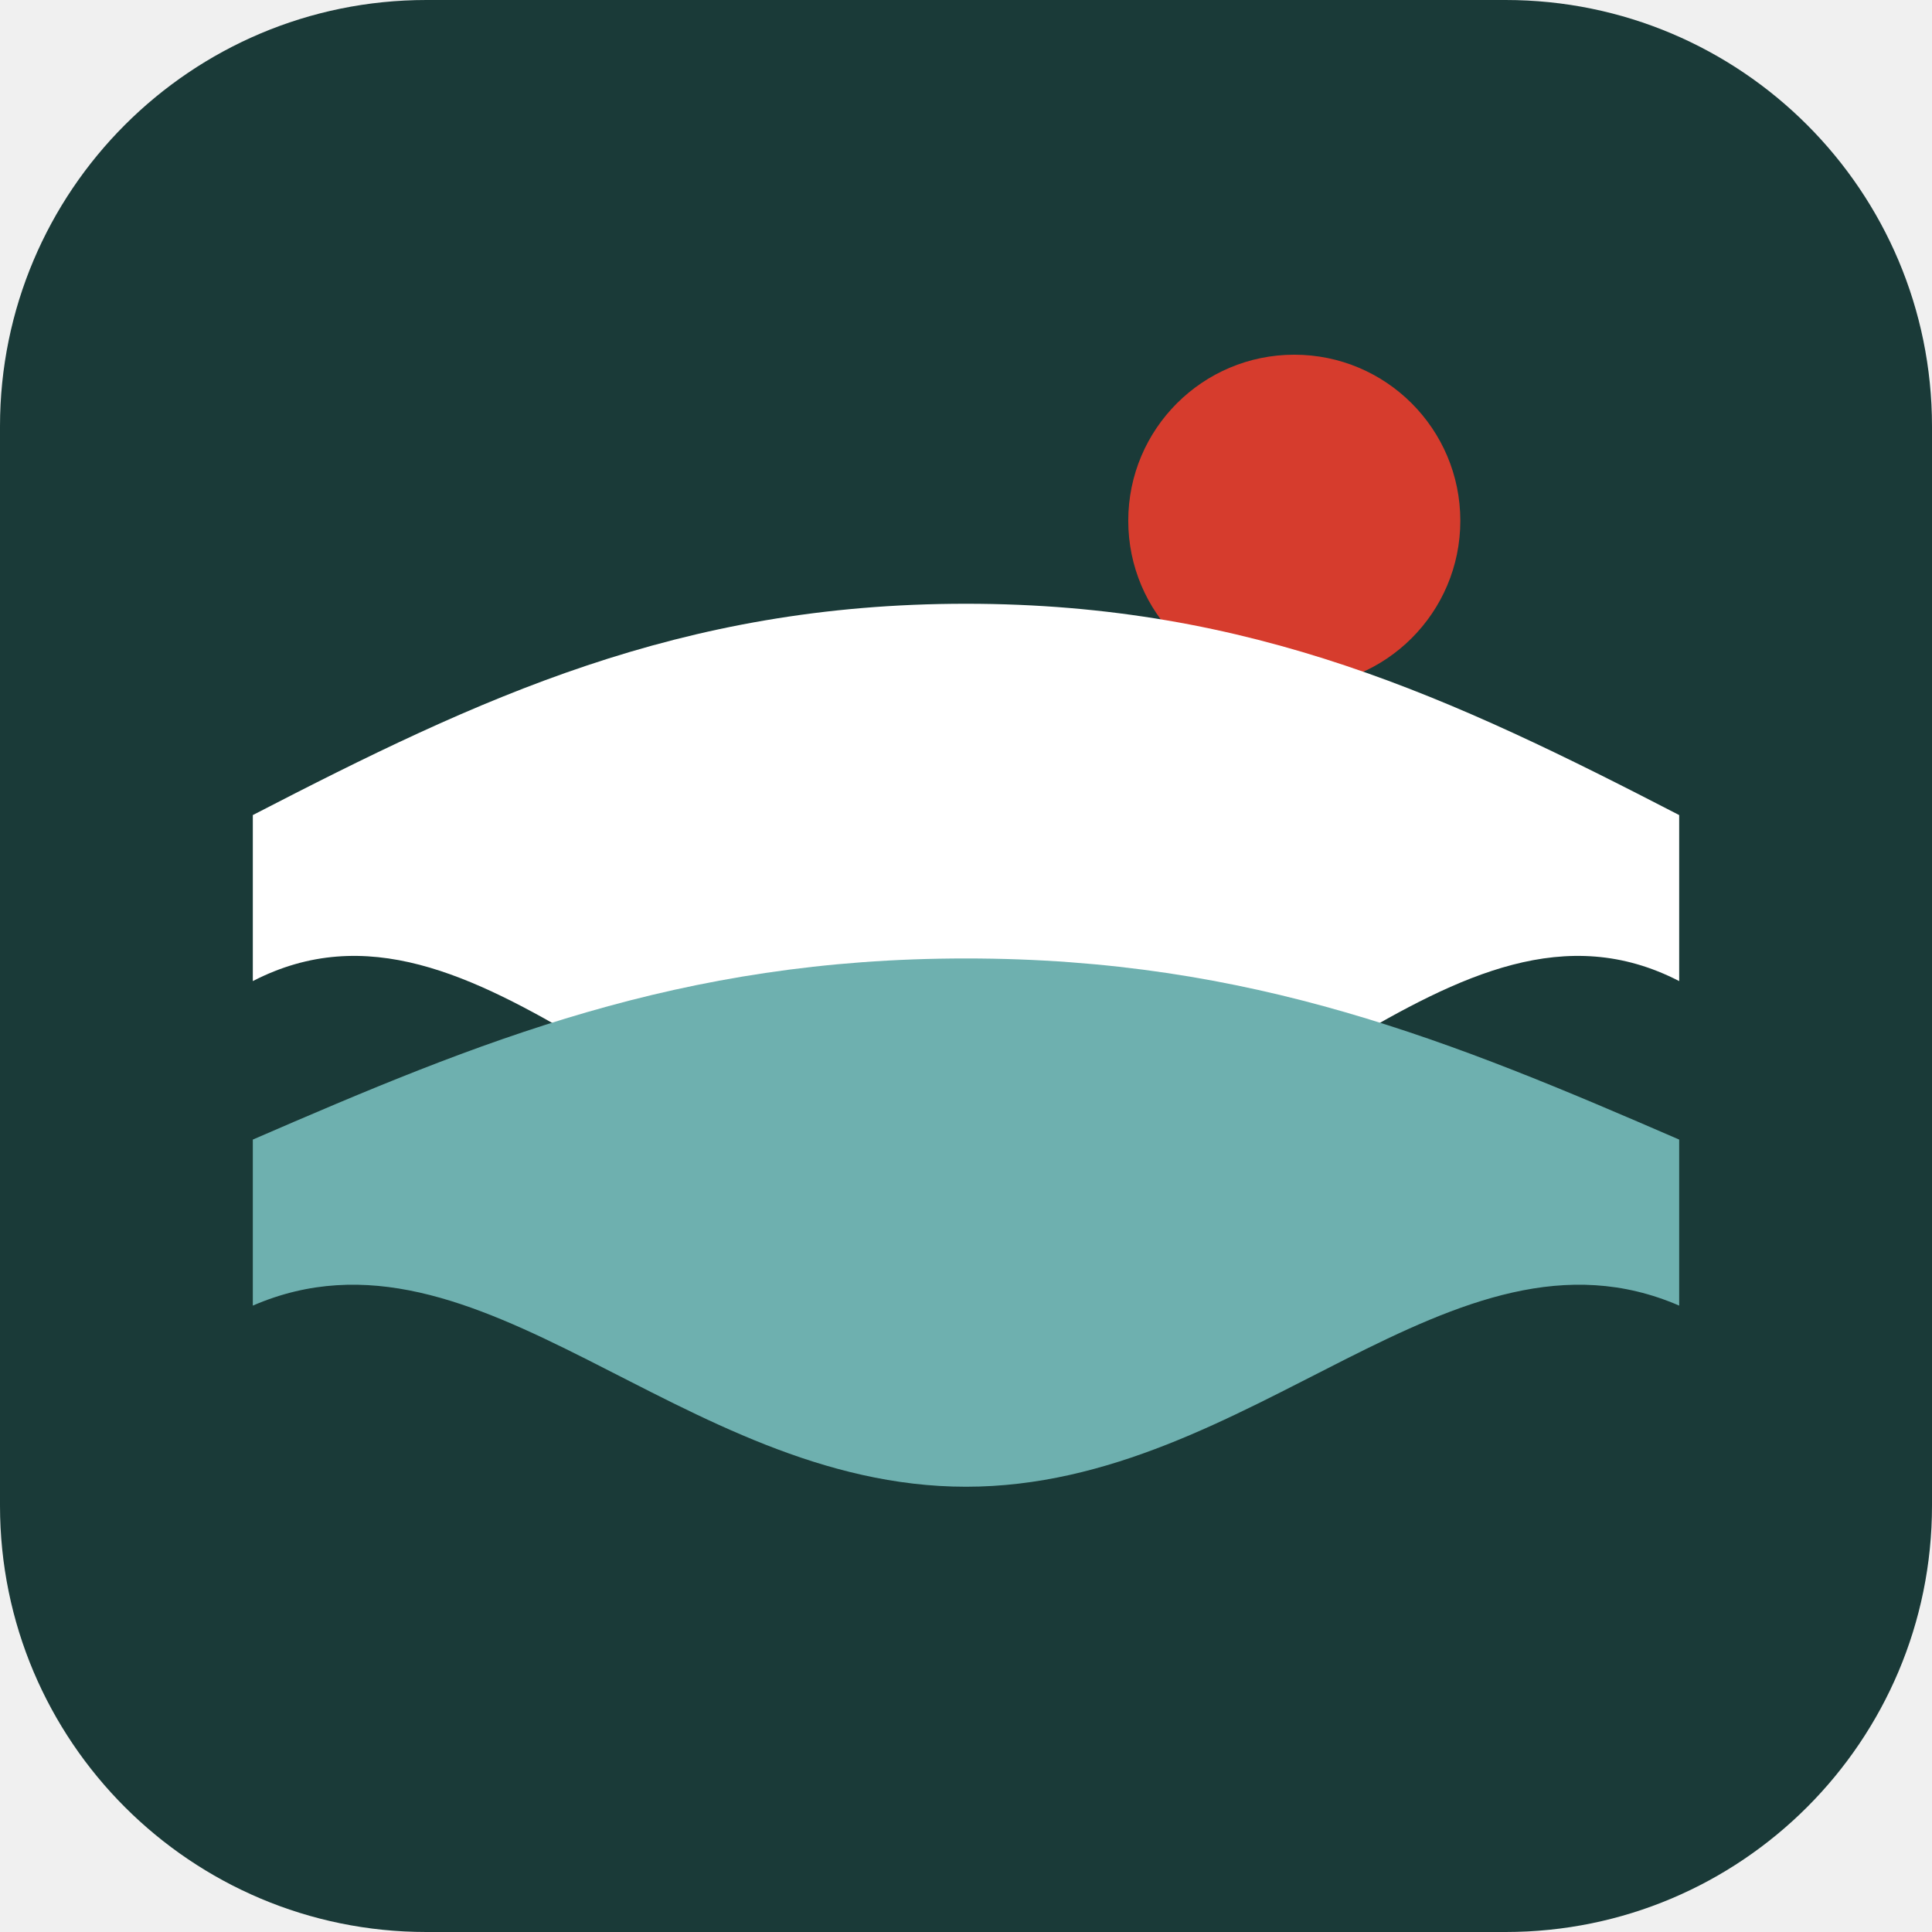
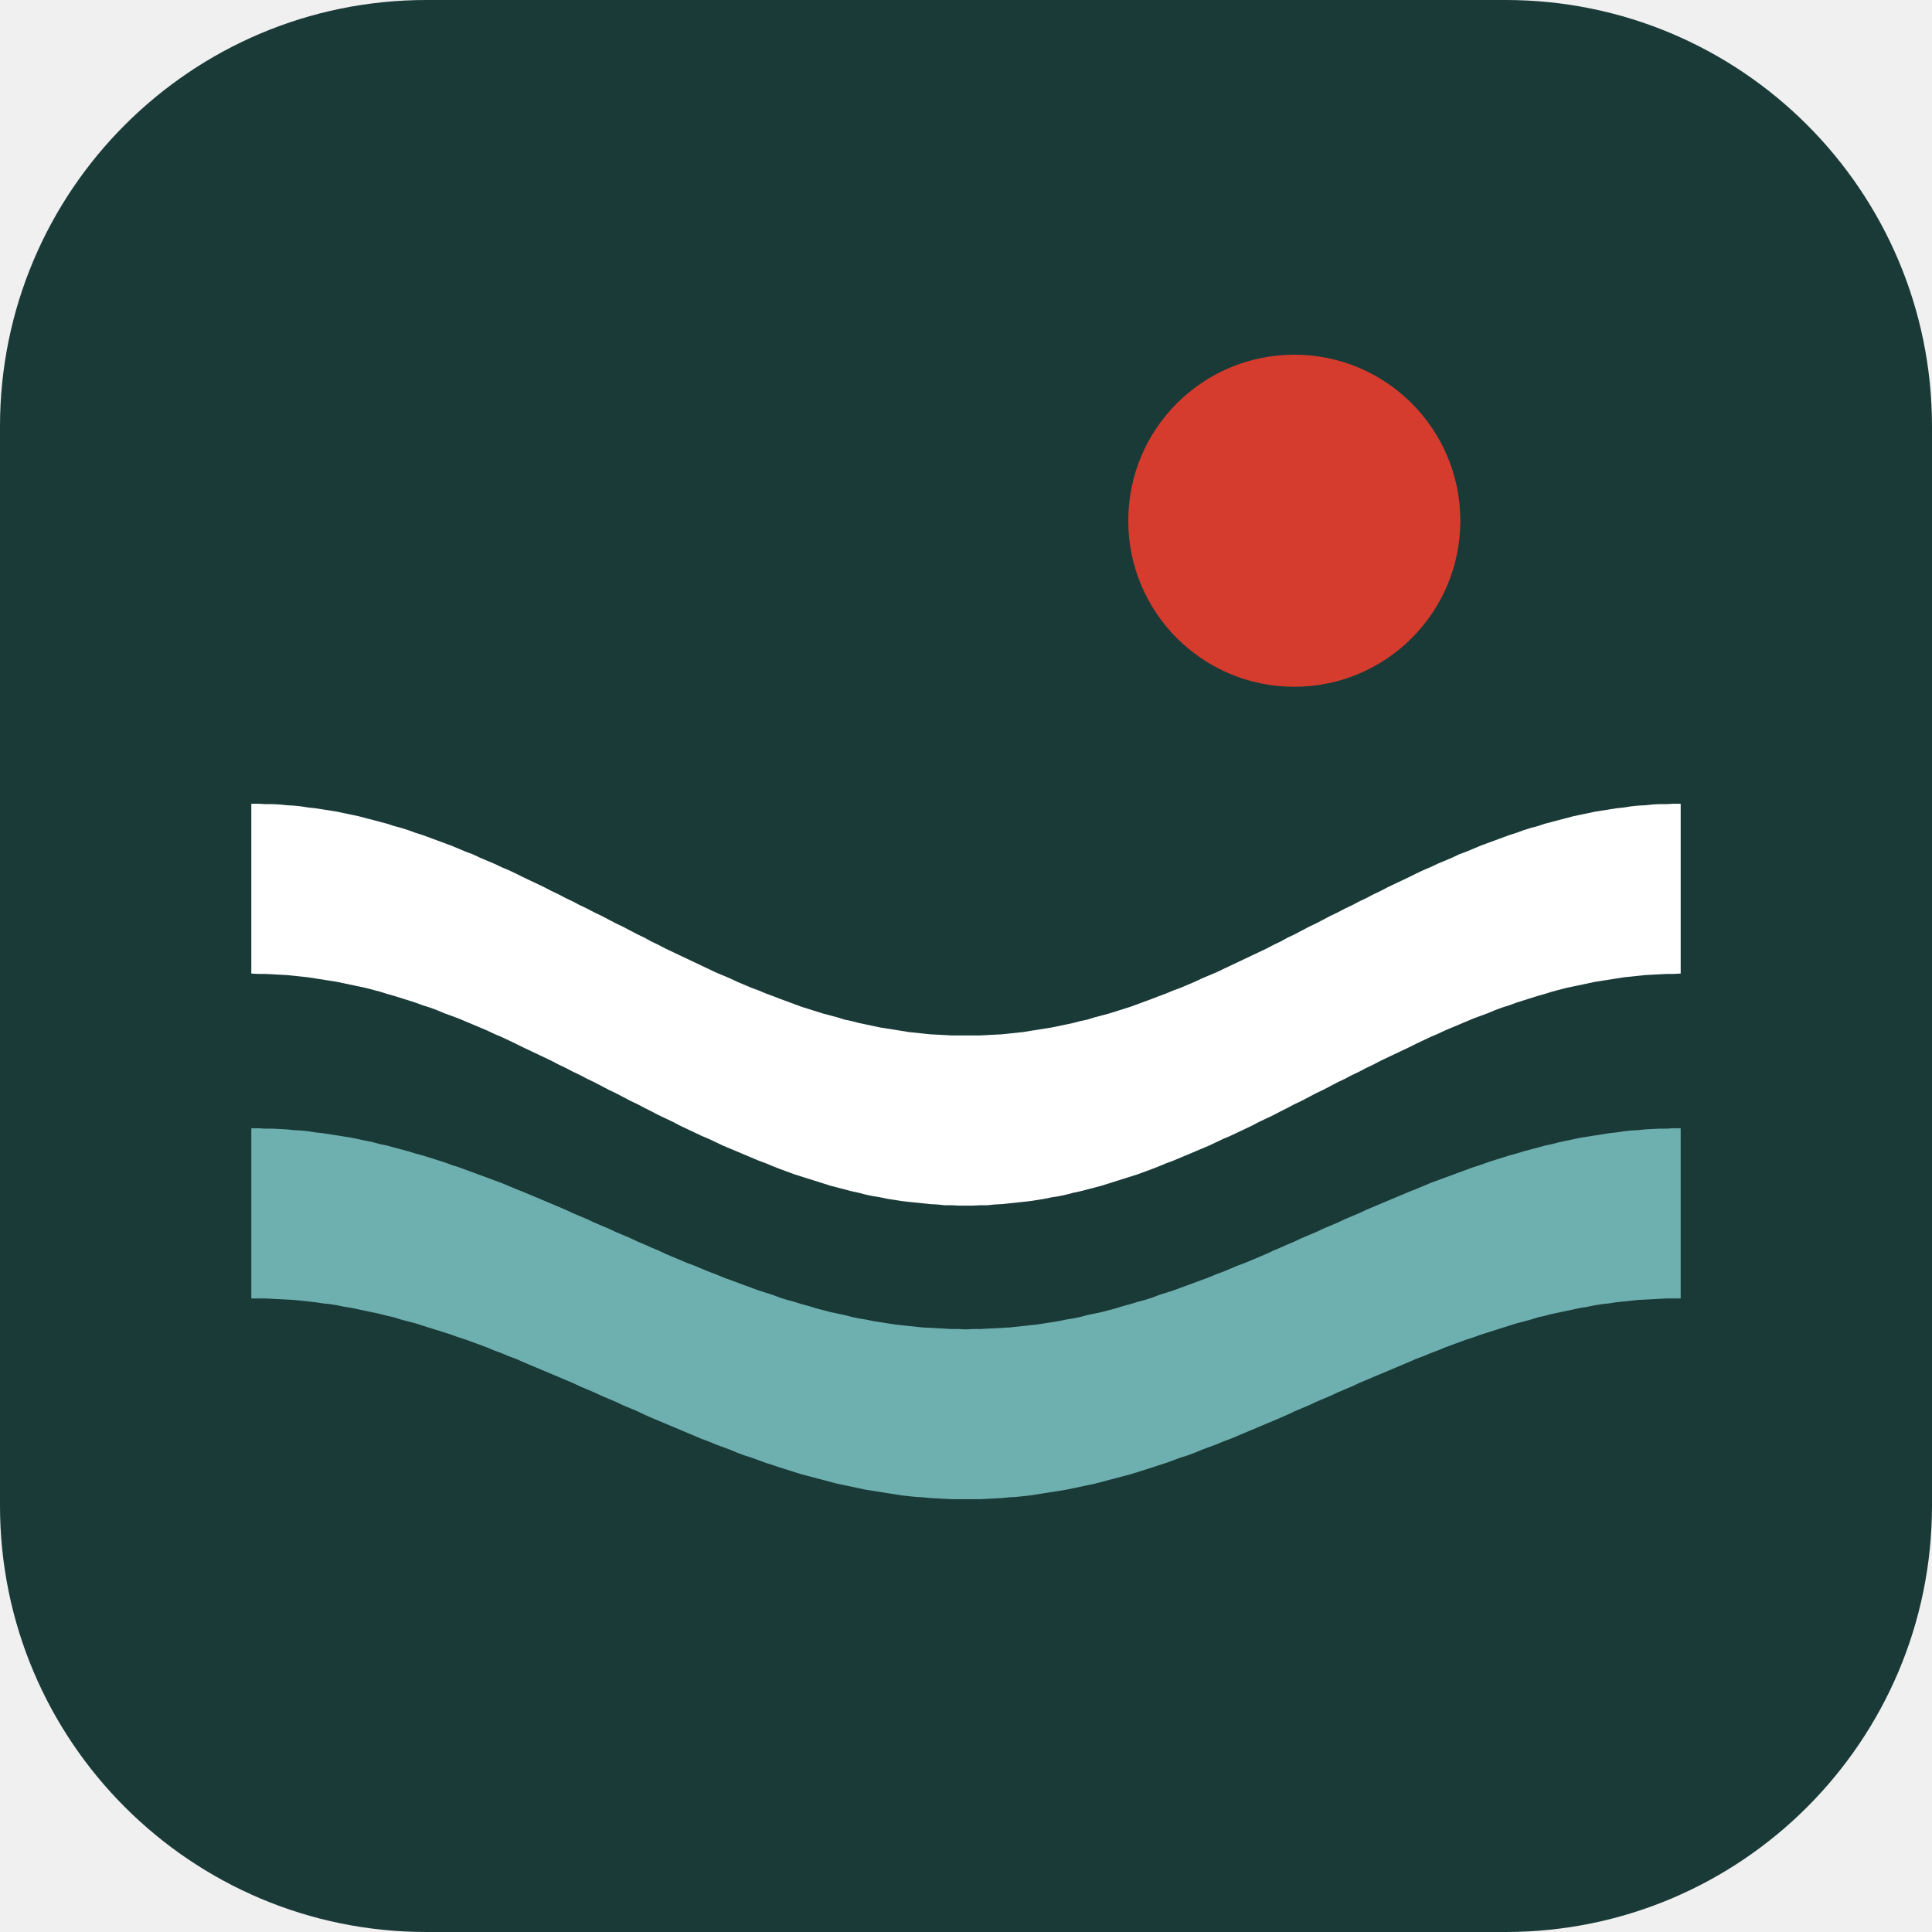
<svg xmlns="http://www.w3.org/2000/svg" viewBox="0 0 512 512" role="img" aria-label="PantauPesisir">
  <rect width="512" height="512" rx="113" fill="#1a3a38" />
  <circle cx="343" cy="138" r="44" fill="#d63c2d" />
-   <path d="M67 216C127 185 180 160 256 160C332 160 385 185 445 216L445 260C385 229 332 316 256 316C180 316 127 229 67 260Z" fill="#ffffff" />
-   <path d="M67 302C127 276 180 254 256 254C332 254 385 276 445 302L445 346C385 320 332 394 256 394C180 394 127 320 67 346Z" fill="#6eb0af" />
+   <path d="M66.6 213.0L68.5 213.0L70.3 213.1L72.2 213.1L74.1 213.2L76.0 213.4L77.9 213.5L79.8 213.7L81.7 214.0L83.6 214.2L85.5 214.5L87.4 214.8L89.3 215.1L91.2 215.5L93.1 215.9L95.0 216.3L96.9 216.8L98.8 217.3L100.7 217.8L102.6 218.3L104.4 218.9L106.3 219.4L108.2 220.0L110.1 220.7L112.0 221.3L113.9 222.0L115.8 222.7L117.7 223.4L119.6 224.1L121.5 224.9L123.4 225.7L125.3 226.4L127.2 227.3L129.1 228.1L131.0 228.9L132.9 229.8L134.8 230.6L136.7 231.5L138.5 232.4L140.4 233.3L142.3 234.2L144.2 235.1L146.1 236.1L148.0 237.0L149.9 238.0L151.8 238.9L153.7 239.9L155.6 240.8L157.5 241.8L159.4 242.7L161.3 243.7L163.2 244.7L165.1 245.6L167.0 246.6L168.9 247.6L170.8 248.5L172.6 249.5L174.5 250.4L176.4 251.4L178.3 252.3L180.2 253.2L182.1 254.1L184.0 255.0L185.9 255.9L187.8 256.8L189.7 257.7L191.6 258.5L193.5 259.3L195.4 260.2L197.3 261.0L199.2 261.8L201.1 262.5L203.0 263.3L204.9 264.0L206.7 264.7L208.6 265.4L210.5 266.1L212.4 266.8L214.3 267.4L216.2 268.0L218.1 268.6L220.0 269.1L221.9 269.6L223.8 270.2L225.7 270.6L227.6 271.1L229.5 271.5L231.4 271.9L233.3 272.3L235.2 272.6L237.1 272.9L239.0 273.2L240.8 273.5L242.7 273.7L244.6 273.9L246.5 274.1L248.4 274.2L250.3 274.3L252.2 274.4L254.1 274.4L256.0 274.4L257.9 274.4L259.8 274.4L261.7 274.3L263.6 274.2L265.5 274.1L267.4 273.9L269.3 273.7L271.2 273.5L273.0 273.2L274.9 272.9L276.8 272.6L278.7 272.3L280.6 271.9L282.5 271.5L284.4 271.1L286.3 270.6L288.2 270.2L290.1 269.6L292.0 269.1L293.9 268.6L295.8 268.0L297.7 267.4L299.6 266.8L301.5 266.1L303.4 265.4L305.3 264.7L307.1 264.0L309.0 263.3L310.9 262.5L312.8 261.8L314.7 261.0L316.6 260.2L318.5 259.3L320.4 258.5L322.3 257.7L324.2 256.8L326.1 255.9L328.0 255.0L329.9 254.1L331.8 253.2L333.7 252.3L335.6 251.4L337.5 250.4L339.4 249.5L341.2 248.5L343.1 247.6L345.0 246.6L346.9 245.6L348.8 244.7L350.7 243.7L352.6 242.7L354.5 241.8L356.4 240.8L358.3 239.9L360.2 238.9L362.1 238.0L364.0 237.0L365.9 236.1L367.8 235.1L369.7 234.2L371.6 233.3L373.5 232.4L375.3 231.5L377.2 230.6L379.1 229.8L381.0 228.9L382.9 228.1L384.8 227.3L386.7 226.4L388.6 225.7L390.5 224.9L392.4 224.1L394.3 223.4L396.2 222.7L398.1 222.0L400.0 221.3L401.9 220.7L403.8 220.0L405.7 219.4L407.6 218.9L409.4 218.3L411.3 217.8L413.2 217.3L415.1 216.8L417.0 216.3L418.9 215.9L420.8 215.5L422.7 215.1L424.6 214.8L426.5 214.5L428.4 214.2L430.3 214.0L432.2 213.7L434.1 213.5L436.0 213.4L437.9 213.2L439.8 213.1L441.7 213.1L443.5 213.0L445.4 213.0L445.4 258.0L443.5 258.1L441.7 258.1L439.8 258.2L437.9 258.3L436.0 258.4L434.1 258.6L432.2 258.8L430.3 259.0L428.4 259.3L426.5 259.6L424.6 259.9L422.7 260.2L420.8 260.6L418.9 261.0L417.0 261.4L415.1 261.8L413.2 262.3L411.3 262.8L409.4 263.4L407.6 263.9L405.7 264.5L403.8 265.1L401.9 265.7L400.0 266.4L398.1 267.0L396.2 267.7L394.3 268.5L392.4 269.2L390.5 269.9L388.6 270.7L386.7 271.5L384.8 272.3L382.9 273.1L381.0 274.0L379.1 274.8L377.2 275.7L375.3 276.6L373.5 277.5L371.6 278.4L369.7 279.3L367.8 280.2L365.9 281.1L364.0 282.1L362.1 283.0L360.2 284.0L358.3 284.9L356.4 285.9L354.5 286.8L352.6 287.8L350.7 288.8L348.8 289.7L346.9 290.7L345.0 291.7L343.1 292.6L341.2 293.6L339.4 294.5L337.5 295.5L335.6 296.4L333.7 297.3L331.8 298.3L329.9 299.2L328.0 300.1L326.1 301.0L324.2 301.8L322.3 302.7L320.4 303.6L318.5 304.4L316.6 305.2L314.7 306.0L312.8 306.8L310.9 307.6L309.0 308.3L307.1 309.1L305.3 309.8L303.4 310.5L301.5 311.2L299.6 311.8L297.7 312.4L295.8 313.0L293.9 313.6L292.0 314.2L290.1 314.7L288.2 315.2L286.3 315.7L284.4 316.1L282.5 316.6L280.6 317.0L278.7 317.3L276.8 317.7L274.9 318.0L273.0 318.3L271.2 318.5L269.3 318.7L267.4 318.9L265.5 319.1L263.6 319.2L261.7 319.4L259.8 319.4L257.9 319.5L256.0 319.5L254.1 319.5L252.2 319.4L250.3 319.4L248.4 319.2L246.5 319.1L244.6 318.9L242.7 318.7L240.8 318.5L239.0 318.3L237.1 318.0L235.2 317.7L233.3 317.3L231.4 317.0L229.5 316.6L227.6 316.1L225.7 315.7L223.8 315.2L221.9 314.7L220.0 314.2L218.1 313.6L216.2 313.0L214.3 312.4L212.4 311.8L210.5 311.2L208.6 310.5L206.7 309.8L204.9 309.1L203.0 308.3L201.1 307.6L199.2 306.8L197.3 306.0L195.4 305.2L193.5 304.4L191.6 303.6L189.7 302.7L187.8 301.8L185.9 301.0L184.0 300.1L182.1 299.2L180.2 298.3L178.3 297.3L176.4 296.4L174.5 295.5L172.6 294.5L170.8 293.6L168.9 292.6L167.0 291.7L165.1 290.7L163.2 289.7L161.3 288.8L159.4 287.8L157.5 286.8L155.6 285.9L153.7 284.9L151.8 284.0L149.9 283.0L148.0 282.1L146.1 281.1L144.2 280.2L142.3 279.3L140.4 278.4L138.5 277.5L136.7 276.6L134.8 275.7L132.9 274.8L131.0 274.0L129.1 273.1L127.2 272.3L125.3 271.5L123.4 270.7L121.5 269.9L119.6 269.2L117.7 268.5L115.8 267.7L113.9 267.0L112.0 266.4L110.1 265.7L108.2 265.1L106.3 264.5L104.4 263.9L102.6 263.4L100.7 262.8L98.8 262.3L96.9 261.8L95.0 261.4L93.1 261.0L91.2 260.6L89.3 260.2L87.4 259.9L85.5 259.6L83.6 259.3L81.7 259.0L79.8 258.8L77.9 258.6L76.0 258.4L74.1 258.3L72.2 258.2L70.3 258.1L68.5 258.1L66.6 258.0Z" fill="#ffffff" />
+   <path d="M66.6 299.0L68.5 299.0L70.3 299.1L72.2 299.1L74.1 299.2L76.0 299.3L77.9 299.5L79.8 299.6L81.7 299.8L83.6 300.1L85.5 300.3L87.4 300.6L89.3 300.9L91.2 301.2L93.1 301.5L95.0 301.9L96.9 302.3L98.8 302.7L100.7 303.2L102.6 303.6L104.4 304.1L106.3 304.6L108.2 305.1L110.1 305.7L112.0 306.2L113.9 306.8L115.8 307.4L117.7 308.0L119.6 308.7L121.5 309.3L123.4 310.0L125.3 310.7L127.2 311.4L129.1 312.1L131.0 312.8L132.9 313.5L134.8 314.3L136.7 315.1L138.5 315.8L140.4 316.6L142.3 317.4L144.2 318.2L146.1 319.0L148.0 319.8L149.9 320.6L151.8 321.5L153.7 322.3L155.6 323.1L157.5 324.0L159.4 324.8L161.3 325.6L163.2 326.5L165.1 327.3L167.0 328.1L168.9 329.0L170.8 329.8L172.6 330.6L174.5 331.4L176.4 332.3L178.3 333.1L180.2 333.9L182.1 334.7L184.0 335.4L185.9 336.2L187.8 337.0L189.7 337.7L191.6 338.5L193.5 339.2L195.4 339.9L197.3 340.6L199.2 341.3L201.1 342.0L203.0 342.6L204.9 343.2L206.7 343.9L208.6 344.5L210.5 345.0L212.4 345.6L214.3 346.1L216.2 346.7L218.1 347.2L220.0 347.7L221.9 348.1L223.8 348.5L225.7 349.0L227.6 349.4L229.5 349.7L231.4 350.1L233.3 350.4L235.2 350.7L237.1 351.0L239.0 351.2L240.8 351.4L242.7 351.6L244.6 351.8L246.5 351.9L248.4 352.0L250.3 352.1L252.2 352.2L254.1 352.2L256.0 352.3L257.9 352.2L259.8 352.2L261.7 352.1L263.6 352.0L265.5 351.9L267.4 351.8L269.3 351.6L271.2 351.4L273.0 351.2L274.9 351.0L276.8 350.7L278.7 350.4L280.6 350.1L282.5 349.7L284.4 349.4L286.3 349.0L288.2 348.5L290.1 348.1L292.0 347.7L293.9 347.2L295.8 346.7L297.7 346.1L299.6 345.6L301.5 345.0L303.4 344.5L305.3 343.9L307.1 343.2L309.0 342.6L310.9 342.0L312.8 341.3L314.7 340.6L316.6 339.9L318.5 339.2L320.4 338.5L322.3 337.7L324.2 337.0L326.1 336.2L328.0 335.4L329.9 334.7L331.8 333.9L333.7 333.1L335.6 332.3L337.5 331.4L339.4 330.6L341.2 329.8L343.1 329.0L345.0 328.1L346.9 327.3L348.8 326.5L350.7 325.6L352.6 324.8L354.5 324.0L356.4 323.1L358.3 322.3L360.2 321.5L362.1 320.6L364.0 319.8L365.9 319.0L367.8 318.2L369.7 317.4L371.6 316.6L373.5 315.8L375.3 315.1L377.2 314.3L379.1 313.5L381.0 312.8L382.9 312.1L384.8 311.4L386.7 310.7L388.6 310.0L390.5 309.3L392.4 308.7L394.3 308.0L396.2 307.4L398.1 306.8L400.0 306.2L401.9 305.7L403.8 305.1L405.7 304.6L407.6 304.1L409.4 303.6L411.3 303.2L413.2 302.7L415.1 302.3L417.0 301.9L418.9 301.5L420.8 301.2L422.7 300.9L424.6 300.6L426.5 300.3L428.4 300.1L430.3 299.8L432.2 299.6L434.1 299.5L436.0 299.3L437.9 299.2L439.8 299.1L441.7 299.1L443.5 299.0L445.4 299.0L445.4 344.1L443.5 344.1L441.7 344.1L439.8 344.2L437.9 344.3L436.0 344.4L434.1 344.5L432.2 344.7L430.3 344.9L428.4 345.1L426.5 345.4L424.6 345.6L422.7 345.9L420.8 346.3L418.9 346.6L417.0 347.0L415.1 347.4L413.2 347.8L411.3 348.2L409.4 348.7L407.6 349.1L405.7 349.7L403.8 350.2L401.9 350.7L400.0 351.3L398.1 351.9L396.2 352.5L394.3 353.1L392.4 353.7L390.5 354.4L388.6 355.0L386.7 355.7L384.8 356.4L382.9 357.1L381.0 357.9L379.1 358.6L377.2 359.4L375.3 360.1L373.5 360.9L371.6 361.7L369.7 362.5L367.8 363.3L365.9 364.1L364.0 364.9L362.1 365.7L360.2 366.5L358.3 367.4L356.4 368.2L354.5 369.0L352.6 369.9L350.7 370.7L348.8 371.5L346.9 372.4L345.0 373.2L343.1 374.0L341.2 374.9L339.4 375.7L337.5 376.5L335.6 377.3L333.7 378.1L331.8 378.9L329.9 379.7L328.0 380.5L326.1 381.3L324.2 382.0L322.3 382.8L320.4 383.5L318.5 384.2L316.6 385.0L314.7 385.7L312.8 386.3L310.9 387.0L309.0 387.7L307.1 388.3L305.3 388.9L303.4 389.5L301.5 390.1L299.6 390.7L297.7 391.2L295.8 391.7L293.9 392.2L292.0 392.7L290.1 393.2L288.2 393.6L286.3 394.0L284.4 394.4L282.5 394.8L280.6 395.1L278.7 395.4L276.8 395.7L274.9 396.0L273.0 396.3L271.2 396.5L269.3 396.7L267.4 396.8L265.5 397.0L263.6 397.1L261.7 397.2L259.8 397.3L257.9 397.3L256.0 397.3L254.1 397.3L252.2 397.3L250.3 397.2L248.4 397.1L246.5 397.0L244.6 396.8L242.7 396.7L240.8 396.5L239.0 396.3L237.1 396.0L235.2 395.7L233.3 395.4L231.4 395.1L229.5 394.8L227.6 394.4L225.7 394.0L223.8 393.6L221.9 393.2L220.0 392.7L218.1 392.2L216.2 391.7L214.3 391.2L212.4 390.7L210.5 390.1L208.6 389.5L206.7 388.9L204.9 388.3L203.0 387.7L201.1 387.0L199.2 386.3L197.3 385.7L195.4 385.0L193.5 384.2L191.6 383.5L189.7 382.8L187.8 382.0L185.9 381.3L184.0 380.5L182.1 379.7L180.2 378.9L178.3 378.1L176.4 377.3L174.5 376.5L172.6 375.7L170.8 374.9L168.9 374.0L167.0 373.2L165.1 372.4L163.2 371.5L161.3 370.7L159.4 369.9L157.5 369.0L155.6 368.2L153.7 367.4L151.8 366.5L149.9 365.7L148.0 364.9L146.1 364.1L144.2 363.3L142.3 362.5L140.4 361.7L138.5 360.9L136.7 360.1L134.8 359.4L132.9 358.6L131.0 357.9L129.1 357.1L127.2 356.4L125.3 355.7L123.4 355.0L121.5 354.4L119.6 353.7L117.7 353.1L115.8 352.5L113.9 351.9L112.0 351.3L110.1 350.7L108.2 350.2L106.3 349.7L104.4 349.1L102.6 348.7L100.7 348.2L98.8 347.8L96.9 347.4L95.0 347.0L93.1 346.6L91.2 346.3L89.3 345.9L87.4 345.6L85.5 345.4L83.6 345.1L81.7 344.9L79.8 344.7L77.9 344.5L76.0 344.4L74.1 344.3L72.2 344.2L70.3 344.1L68.5 344.1L66.6 344.1Z" fill="#6eb0af" />
</svg>
